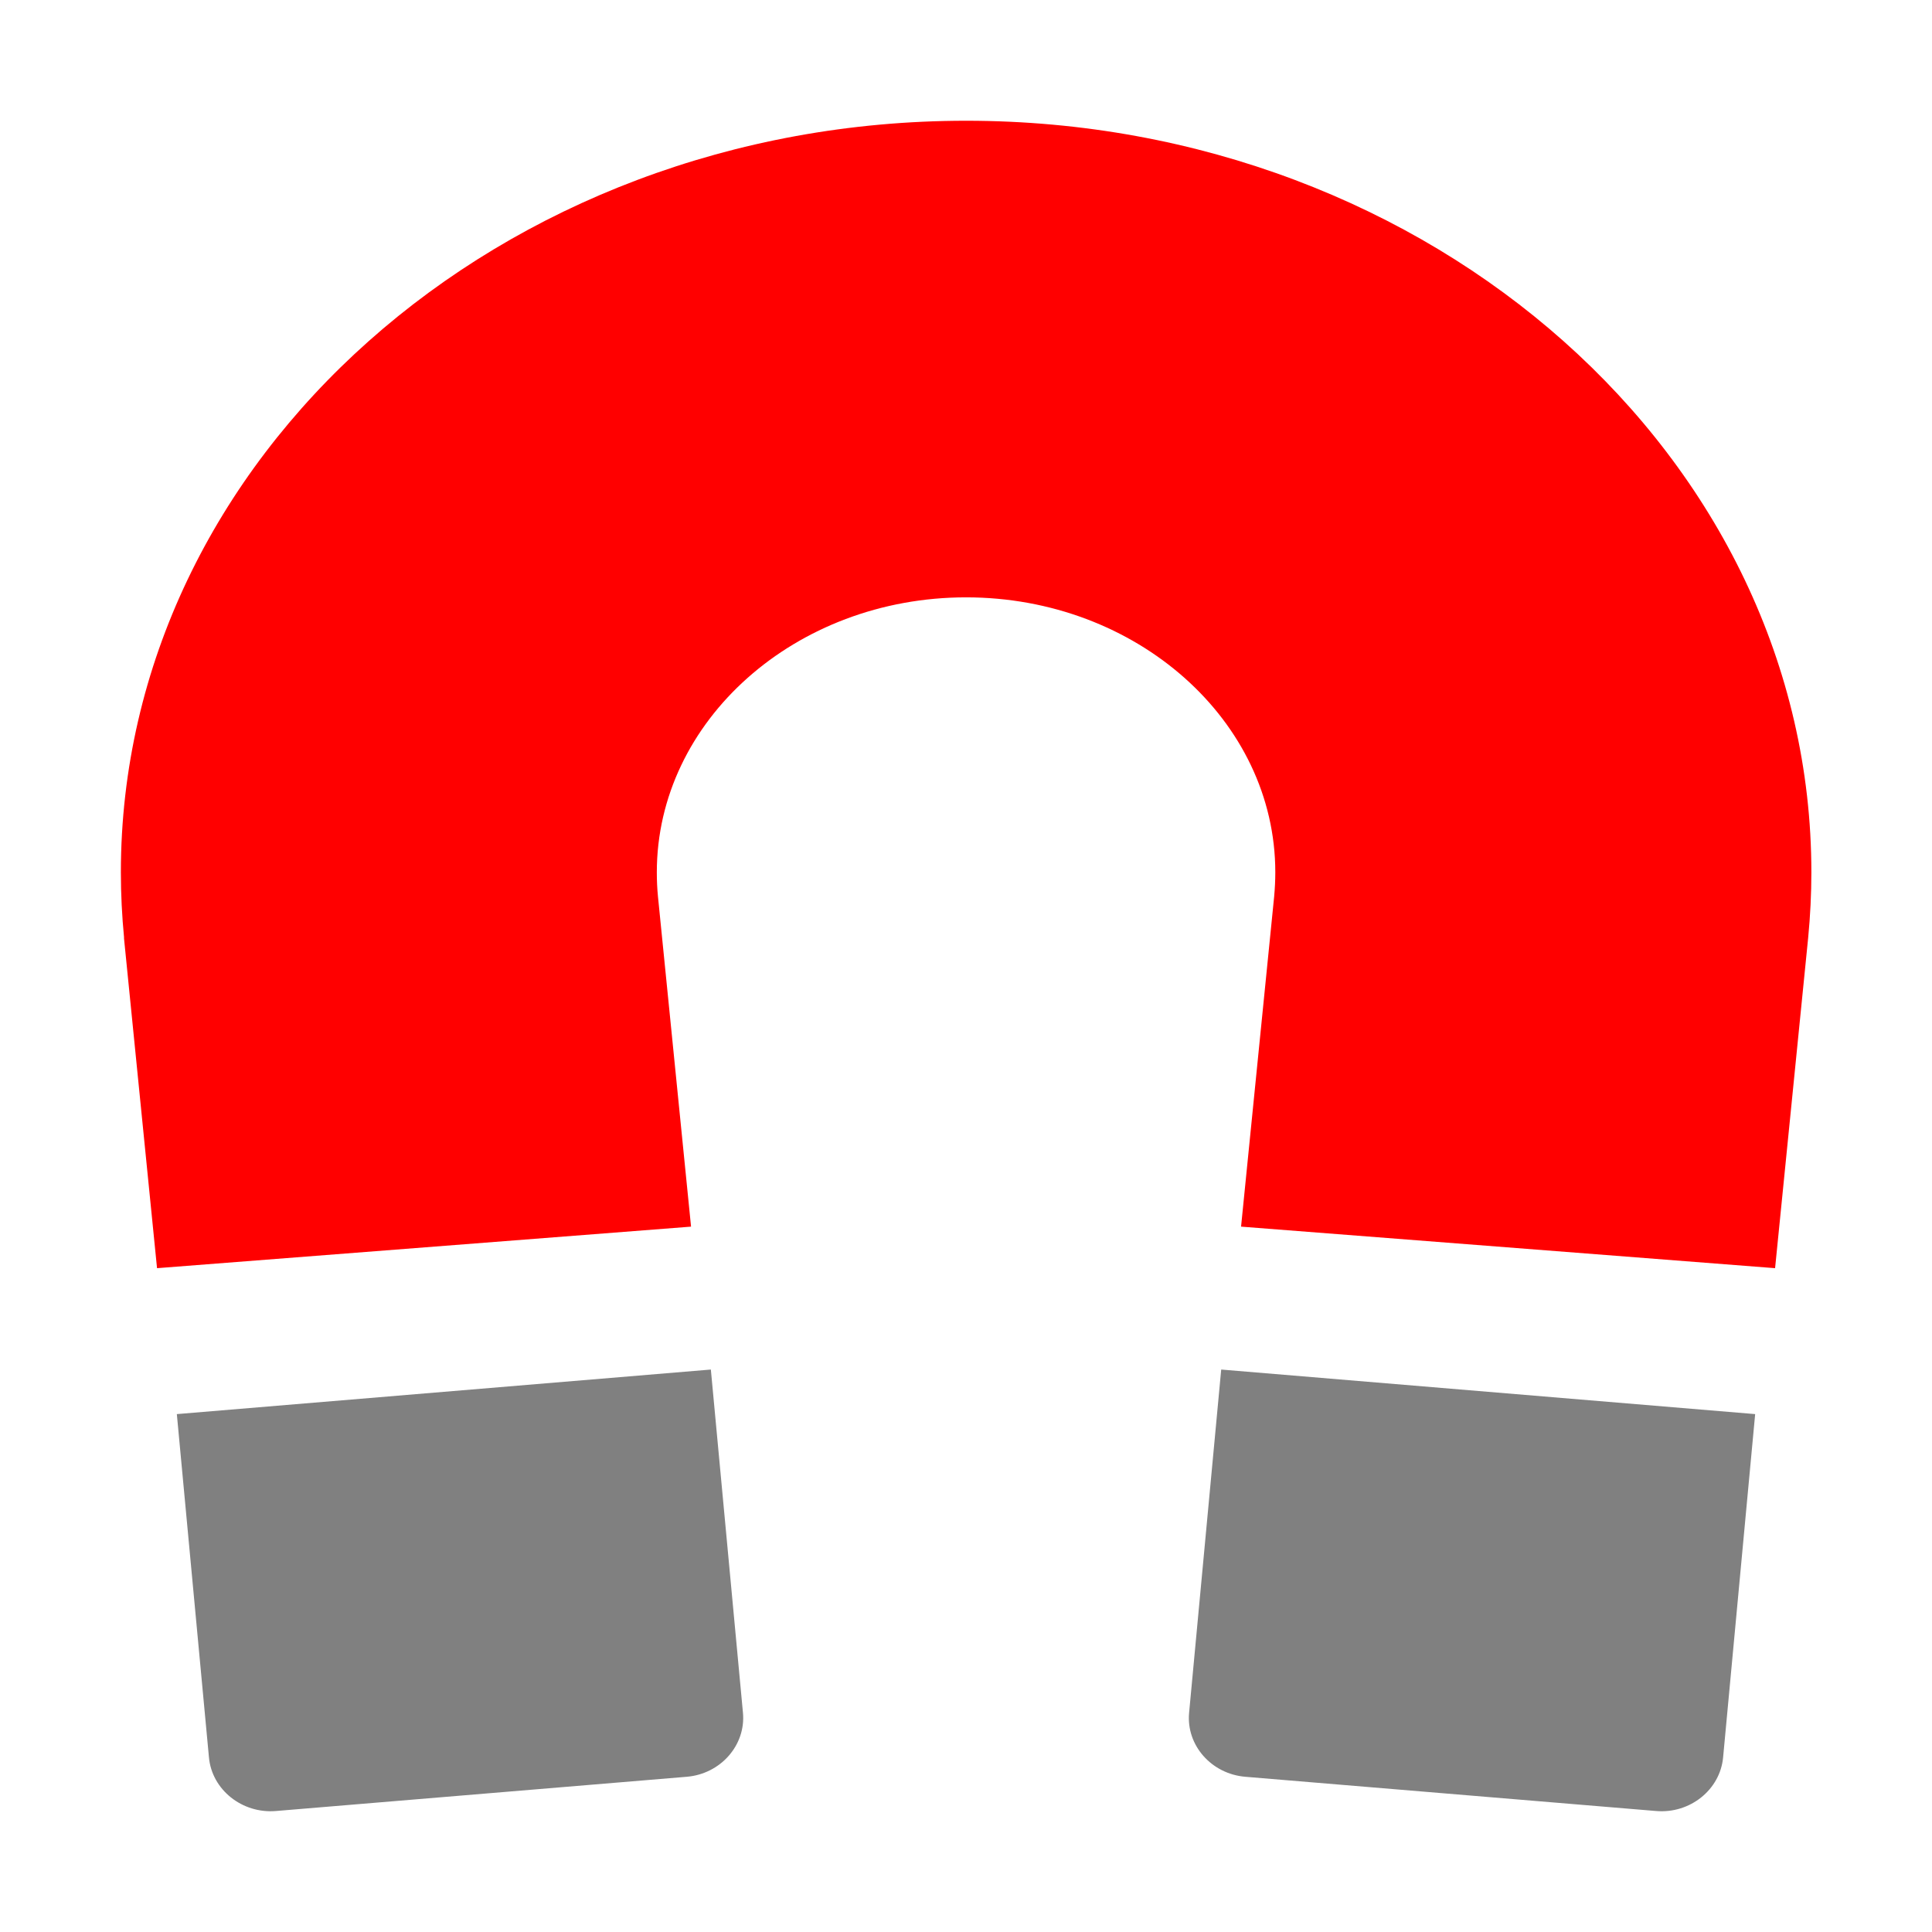
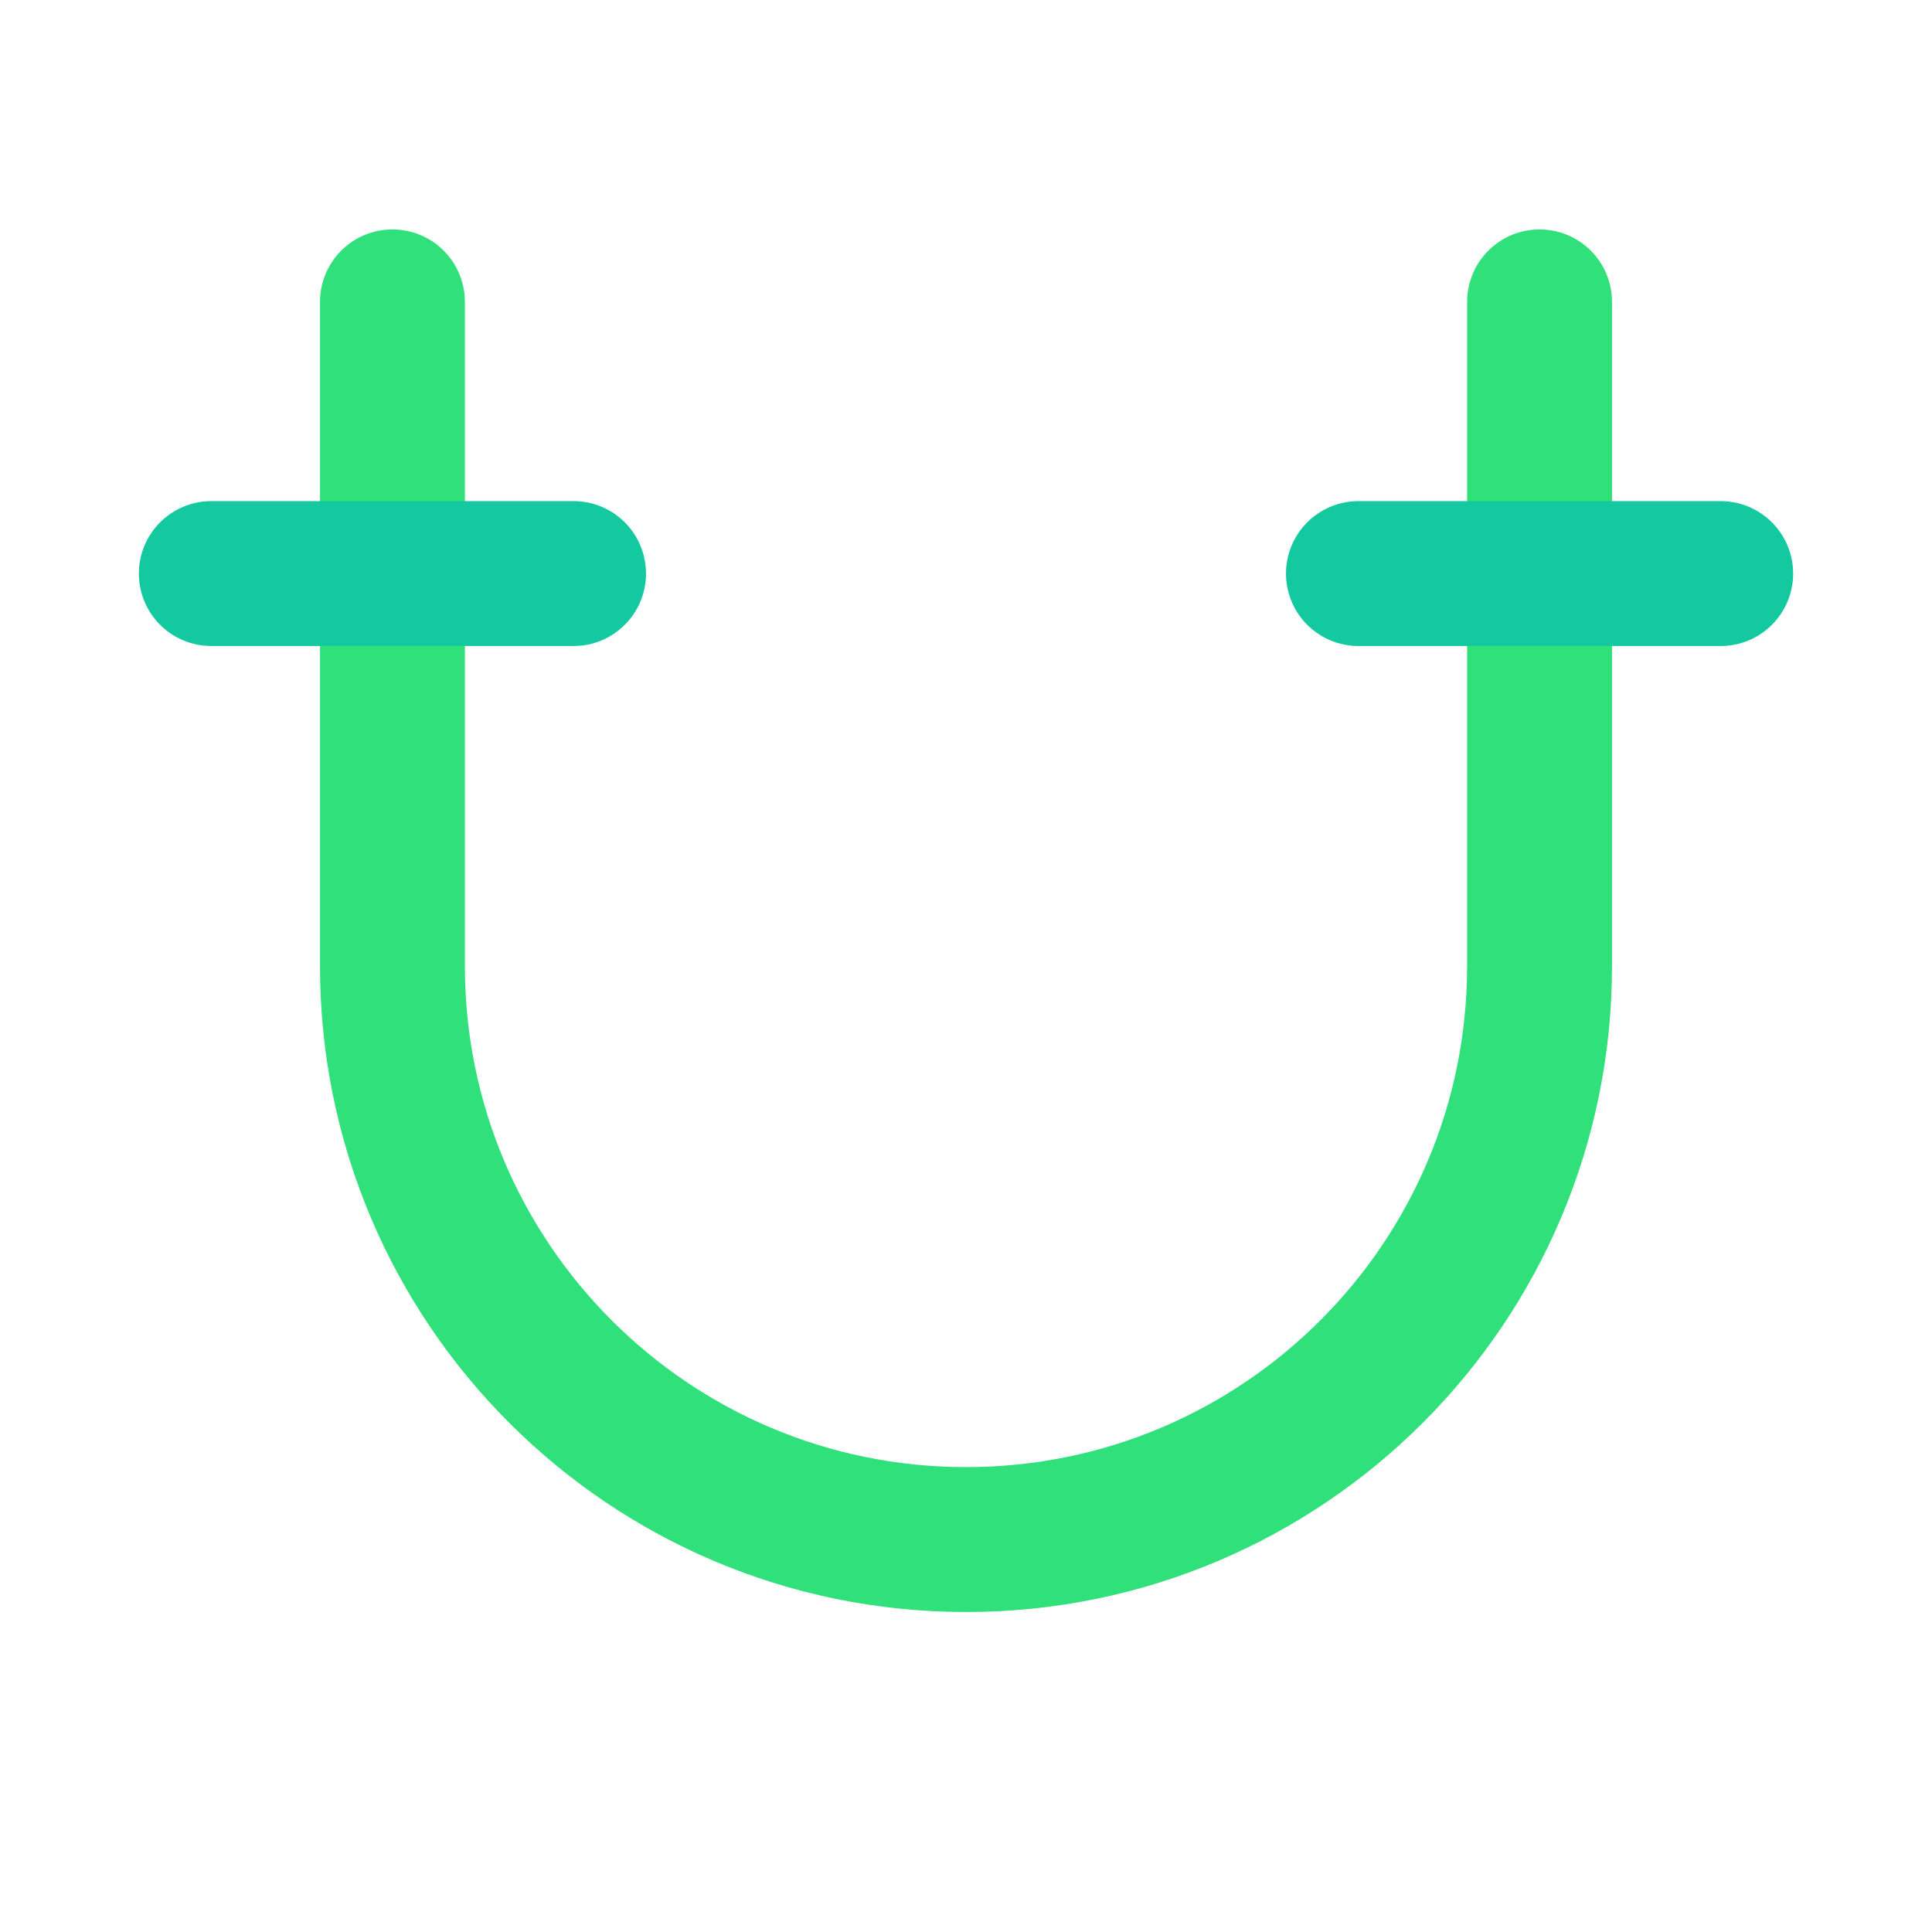
- <svg xmlns="http://www.w3.org/2000/svg" height="32" viewBox="0 0 32 32" width="32">
-   <g stroke-width="1.826">
-     <path d="m2.053 15.532.548 5.473 8.845-.688-.548-5.467c-.013-.131-.019-.268-.019-.402 0-2.511 2.298-4.554 5.122-4.554 2.824 0 5.122 2.043 5.122 4.554 0 .134-.007.271-.019.402l-.548 5.467 8.845.688.548-5.473c.035-.362.053-.724.053-1.084 0-6.864-6.281-12.448-14-12.448-7.719 0-14 5.583-14 12.448 0 .36.018.723.053 1.084z" fill="#f00" />
-     <path d="m19.695 28.372c-.049.535.37 1.01.931 1.057l6.804.567c.561.048 1.06-.352 1.11-.887l.531-5.687-8.844-.738zm-16.766-4.95.532 5.687c.049.534.549.934 1.11.887l6.804-.567c.56-.047.979-.523.931-1.057l-.532-5.688z" fill="#808080" />
+ <svg xmlns="http://www.w3.org/2000/svg" width="32" height="32" viewBox="0 0 32 32">
+   <g fill="none" stroke-width="2.4" stroke-linecap="round" stroke-linejoin="round">
+     <path d="M6.5 5v11a9.5 9.5 0 0 0 19 0V5" stroke="#2fe07b" />
+     <path d="M3.5 9.5h6M22.5 9.5h6" stroke="#14c9a0" />
  </g>
</svg>
